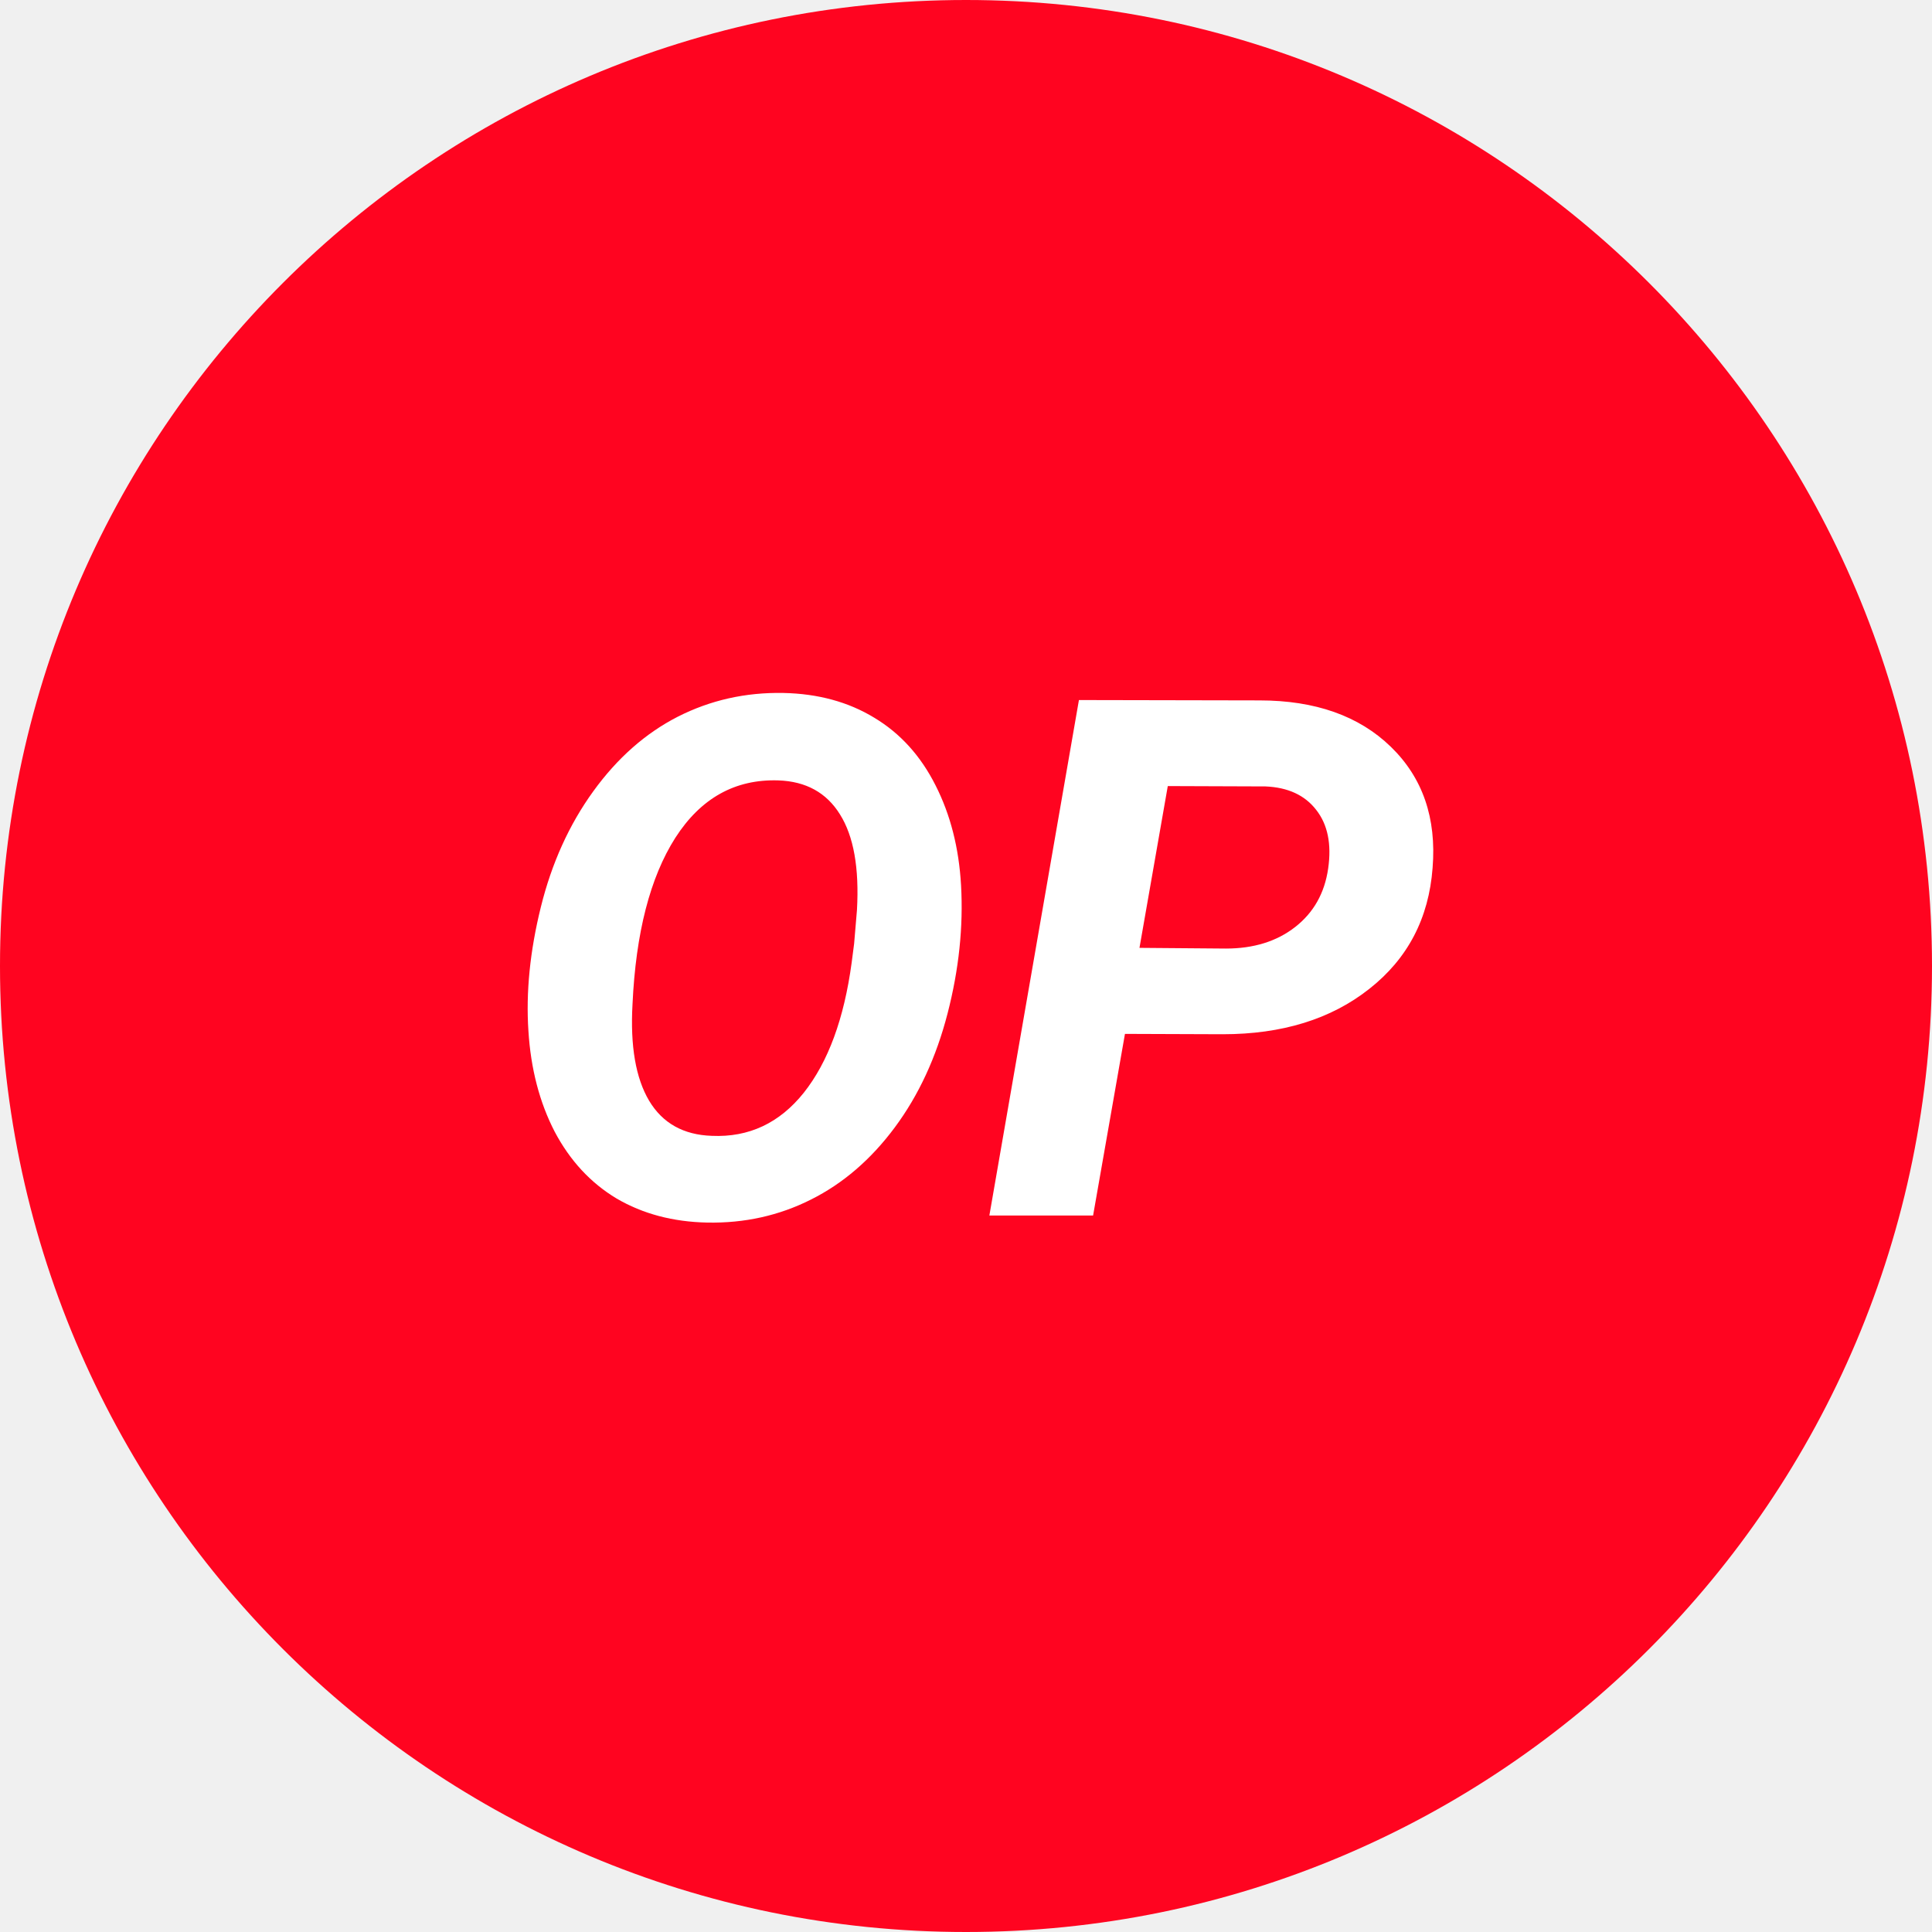
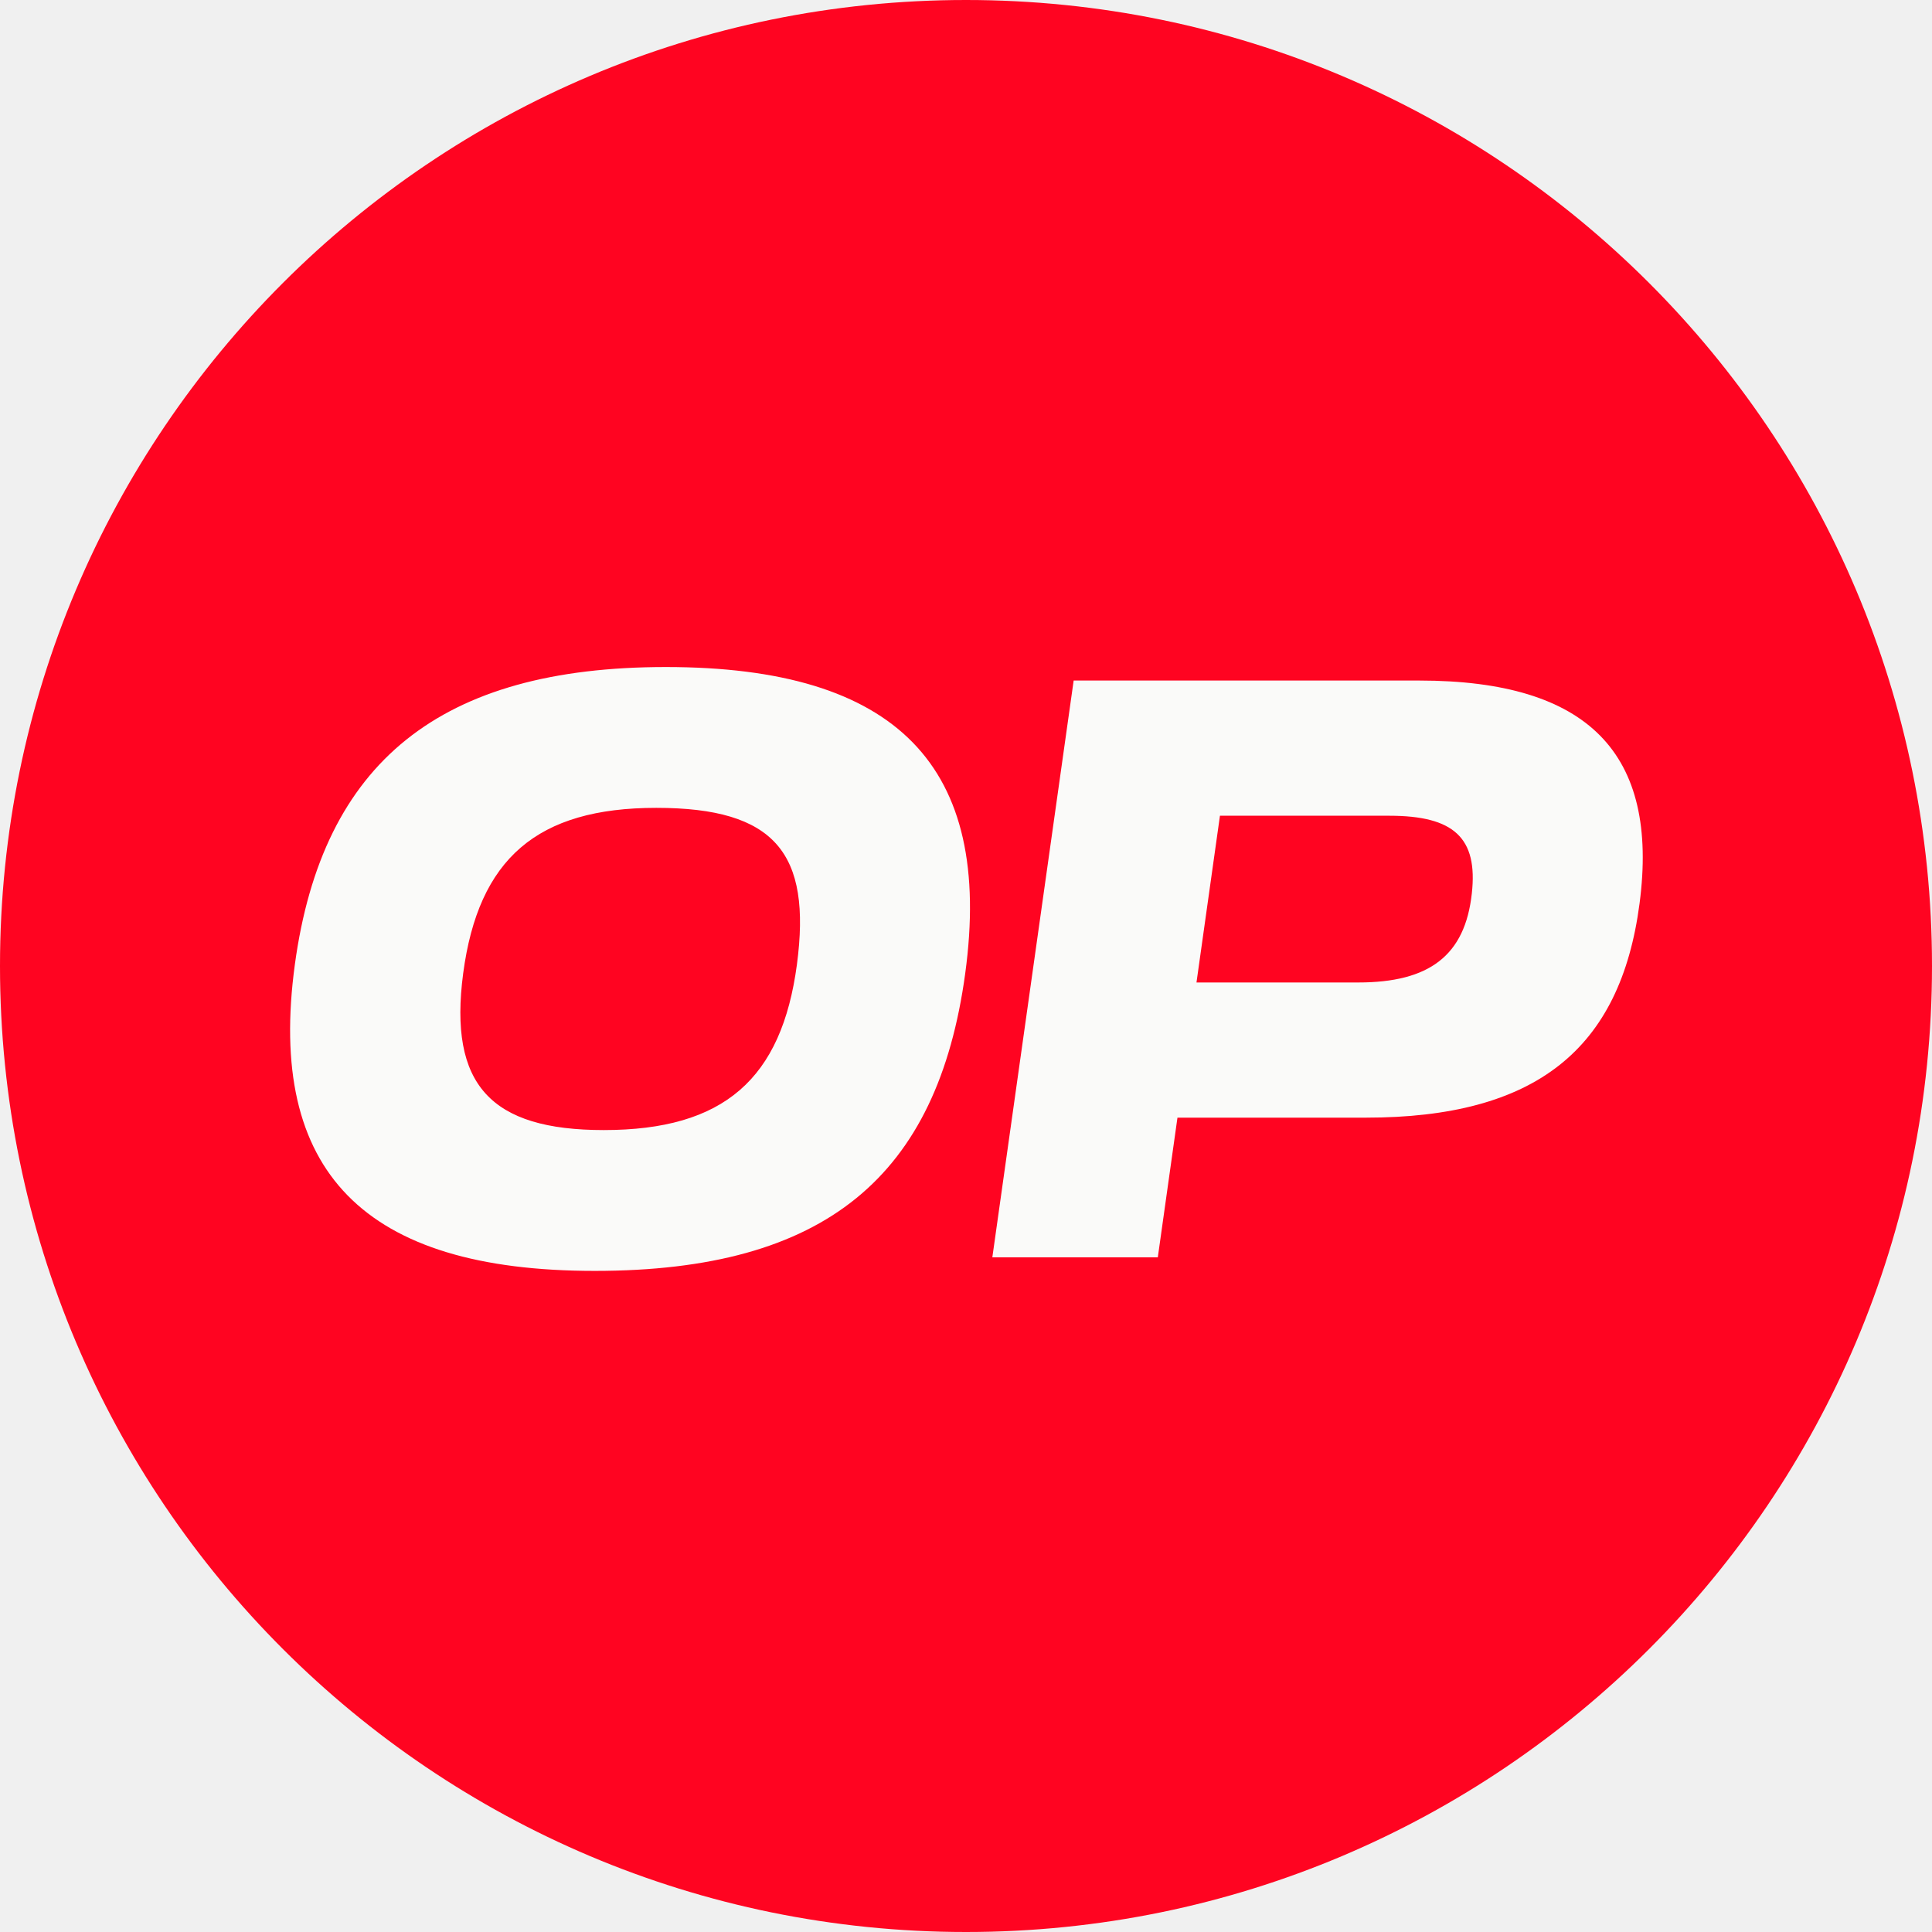
- <svg xmlns="http://www.w3.org/2000/svg" fill="none" viewBox="0 0 453 453">
-   <circle cx="226.5" cy="226.5" r="226.5" fill="#FF0420" />
-   <path d="M165.821 286.66c-8.024-.166-15.107-2.047-21.25-5.644-6.087-3.653-10.929-8.882-14.526-15.689-3.542-6.862-5.589-14.72-6.143-23.574-.608-9.076.36-18.76 2.906-29.053 2.545-10.293 6.64-19.341 12.285-27.143 5.644-7.803 12.257-13.641 19.839-17.515 7.636-3.874 15.882-5.728 24.736-5.562 8.135.166 15.246 2.103 21.333 5.811 6.087 3.652 10.874 8.937 14.36 15.855 3.487 6.861 5.479 14.664 5.977 23.408.553 9.739-.498 19.756-3.154 30.049-2.657 10.293-6.779 19.202-12.369 26.728-5.589 7.526-12.146 13.171-19.672 16.934-7.471 3.763-15.578 5.561-24.322 5.395zm34.449-65.41l.664-7.886c.553-9.85-.775-17.321-3.985-22.412-3.154-5.091-7.969-7.747-14.443-7.969-10.127-.332-18.179 4.151-24.155 13.448-5.922 9.297-9.27 22.301-10.044 39.013-.554 9.795.747 17.349 3.901 22.661 3.154 5.258 8.052 7.997 14.692 8.218 8.689.388 15.883-2.988 21.582-10.127 5.7-7.194 9.436-17.348 11.206-30.464l.582-4.482zm63.501 21.167L256.3 285h-24.321l21-120.859 42.334.083c13.06 0 23.326 3.624 30.796 10.874 7.471 7.249 10.736 16.712 9.795 28.388-.885 11.843-5.838 21.306-14.858 28.389-8.965 7.083-20.42 10.625-34.365 10.625l-22.91-.083zm3.403-20.171l20.254.166c6.53 0 11.953-1.688 16.269-5.063 4.317-3.376 6.89-7.941 7.72-13.697.83-5.755-.111-10.348-2.822-13.779-2.657-3.431-6.613-5.257-11.87-5.478l-22.911-.083-6.64 37.934z" fill="#fff" />
+ <svg xmlns="http://www.w3.org/2000/svg" width="1037" height="1037" fill="none">
+   <circle cx="518.5" cy="518.5" r="518.5" fill="#FF0421" />
+   <path fill="#FAFAF9" d="M761.806 365.281H576.288L532.635 674.89h88.817L632 599.904h101.004c91.242 0 136.711-36.584 147.018-114.893 10.612-80.727-27.583-119.73-118.223-119.73h.007Zm28.192 114.292c-3.636 33.261-22.734 47.77-60.929 47.77h-86.856l12.592-89.495h90.937c34.559 0 47.595 11.794 44.256 41.725ZM357.424 358.028c-120.945 0-184.3 50.796-199.157 159.644-15.157 111.266 36.983 164.48 160.961 164.48 123.979 0 184.001-50.796 198.853-159.644 15.163-111.266-36.672-164.48-160.657-164.48Zm70.329 159.644c-8.188 61.381-39.103 88.893-103.669 88.893-60.625 0-83.359-24.189-75.483-84.057 8.187-61.678 39.712-88.894 103.669-88.894 63.957 0 83.359 24.493 75.483 84.058Z" />
</svg>
